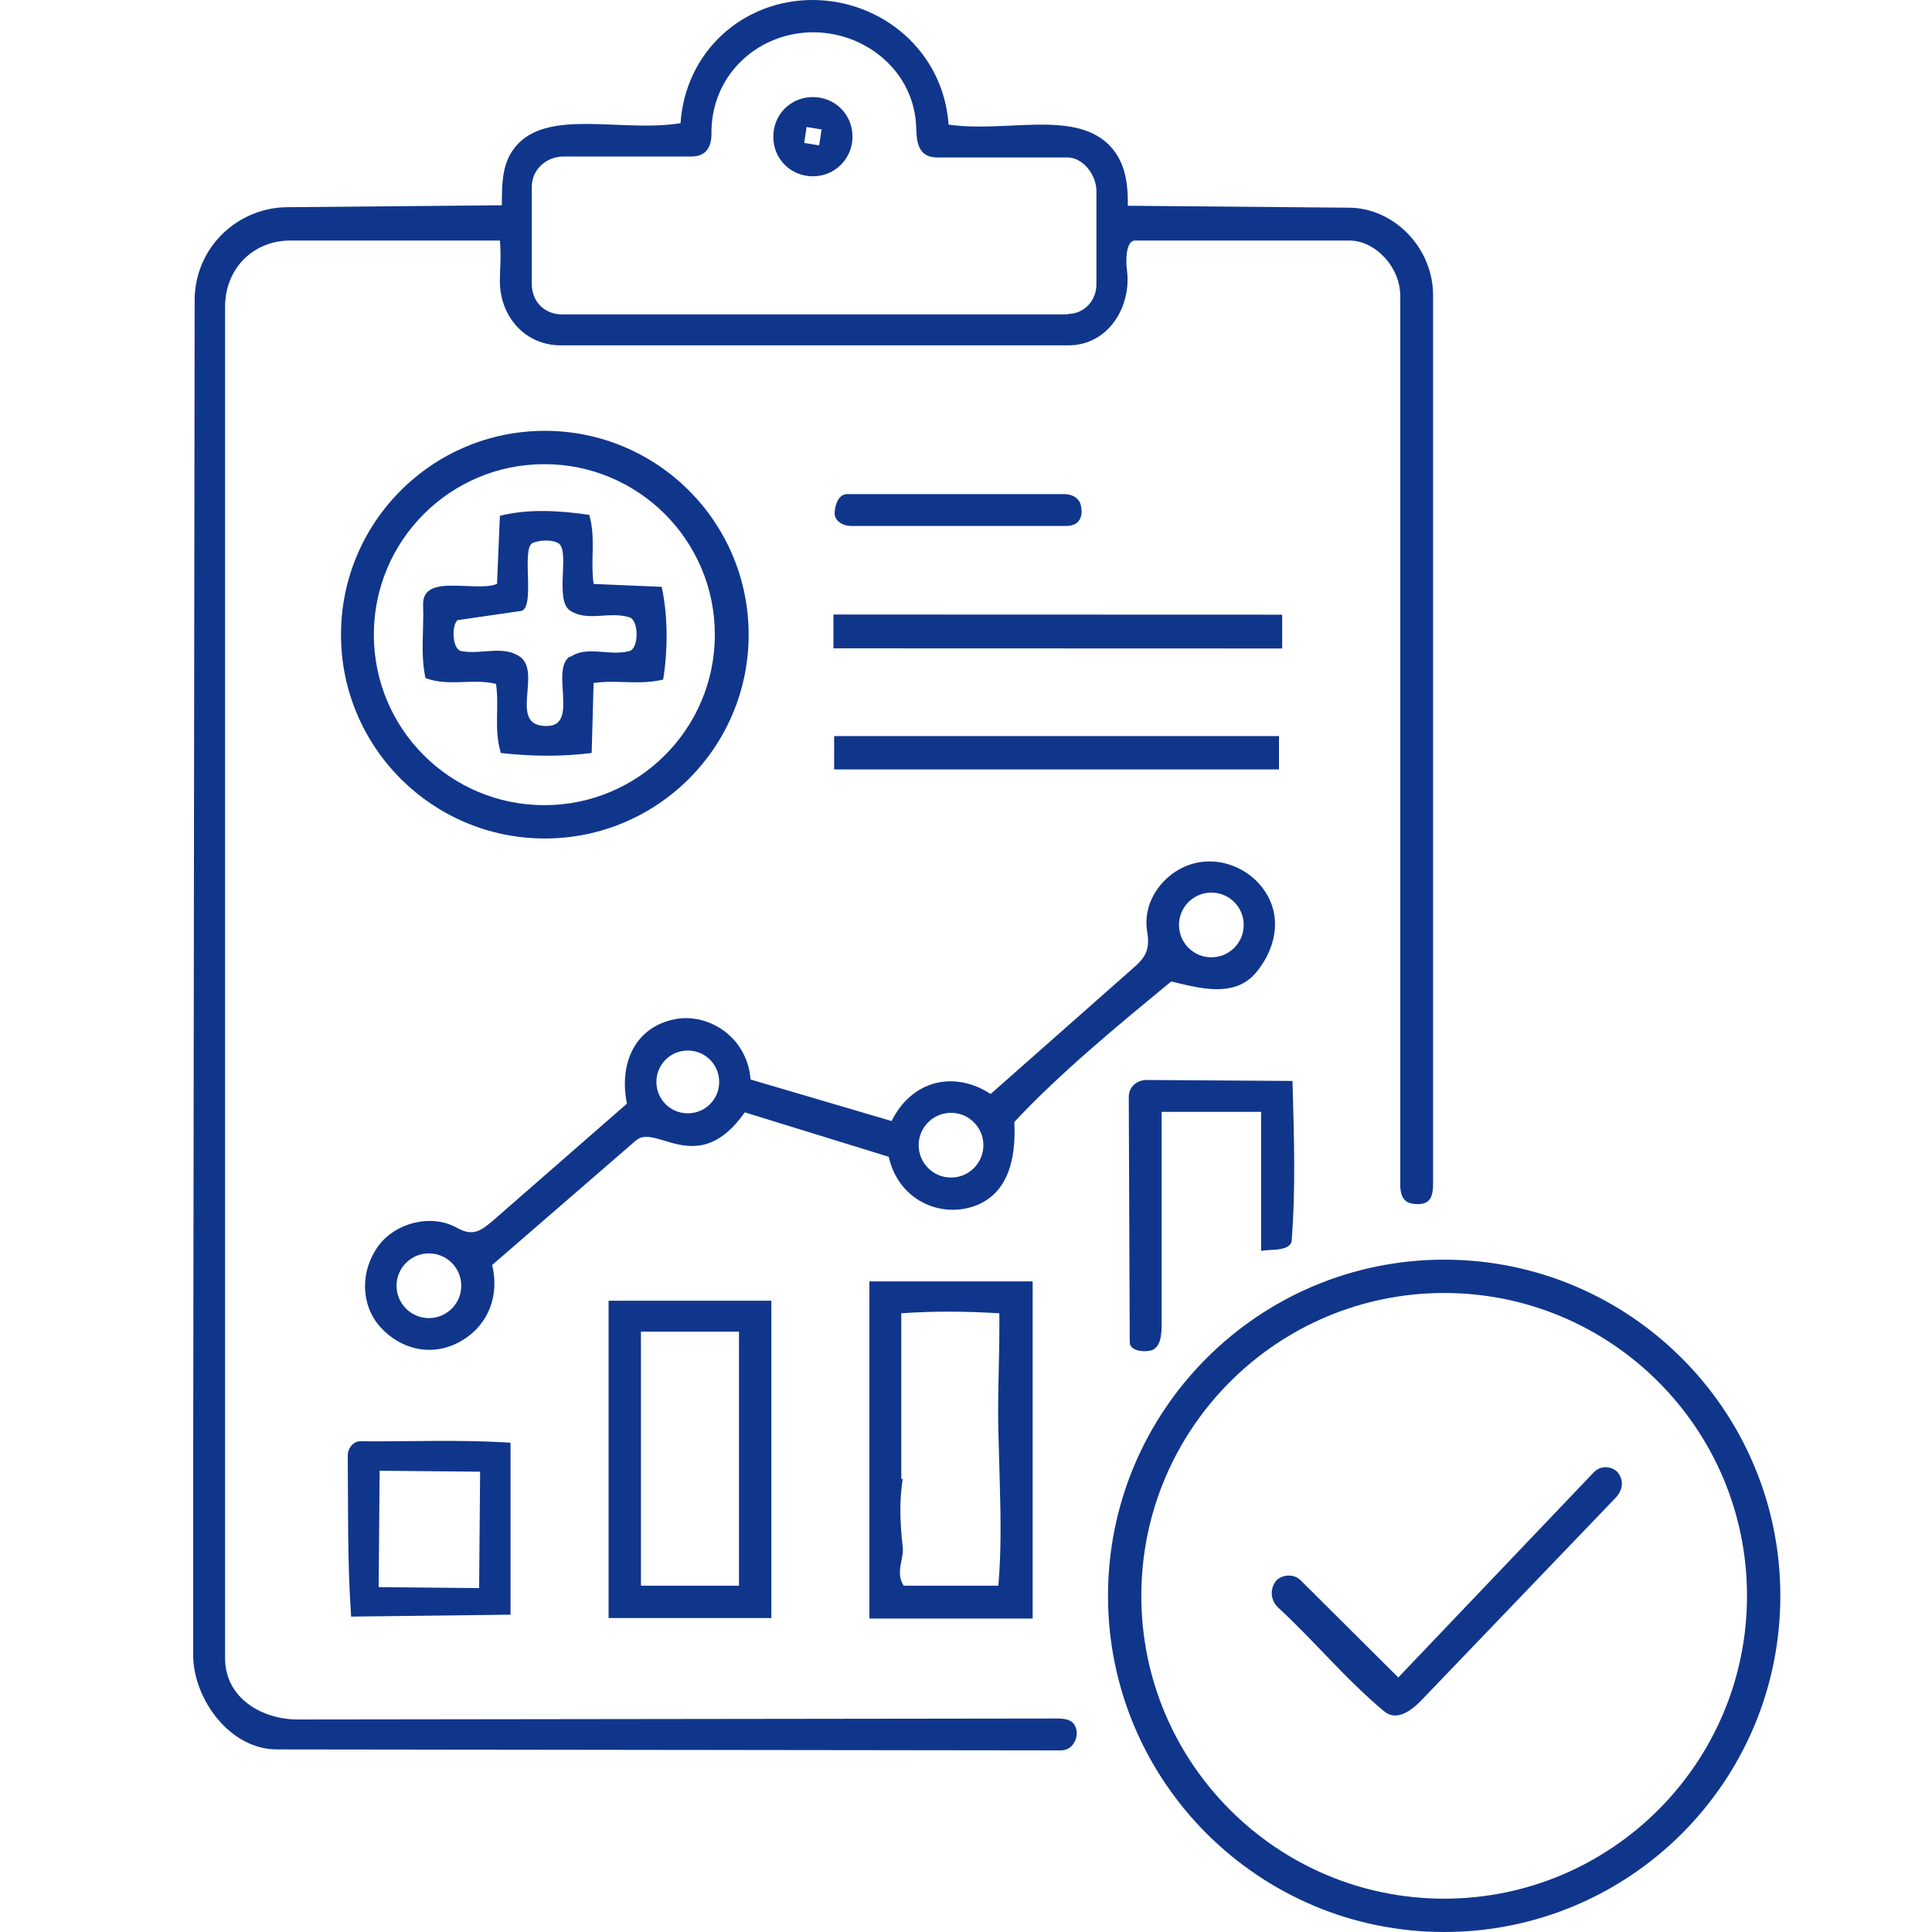
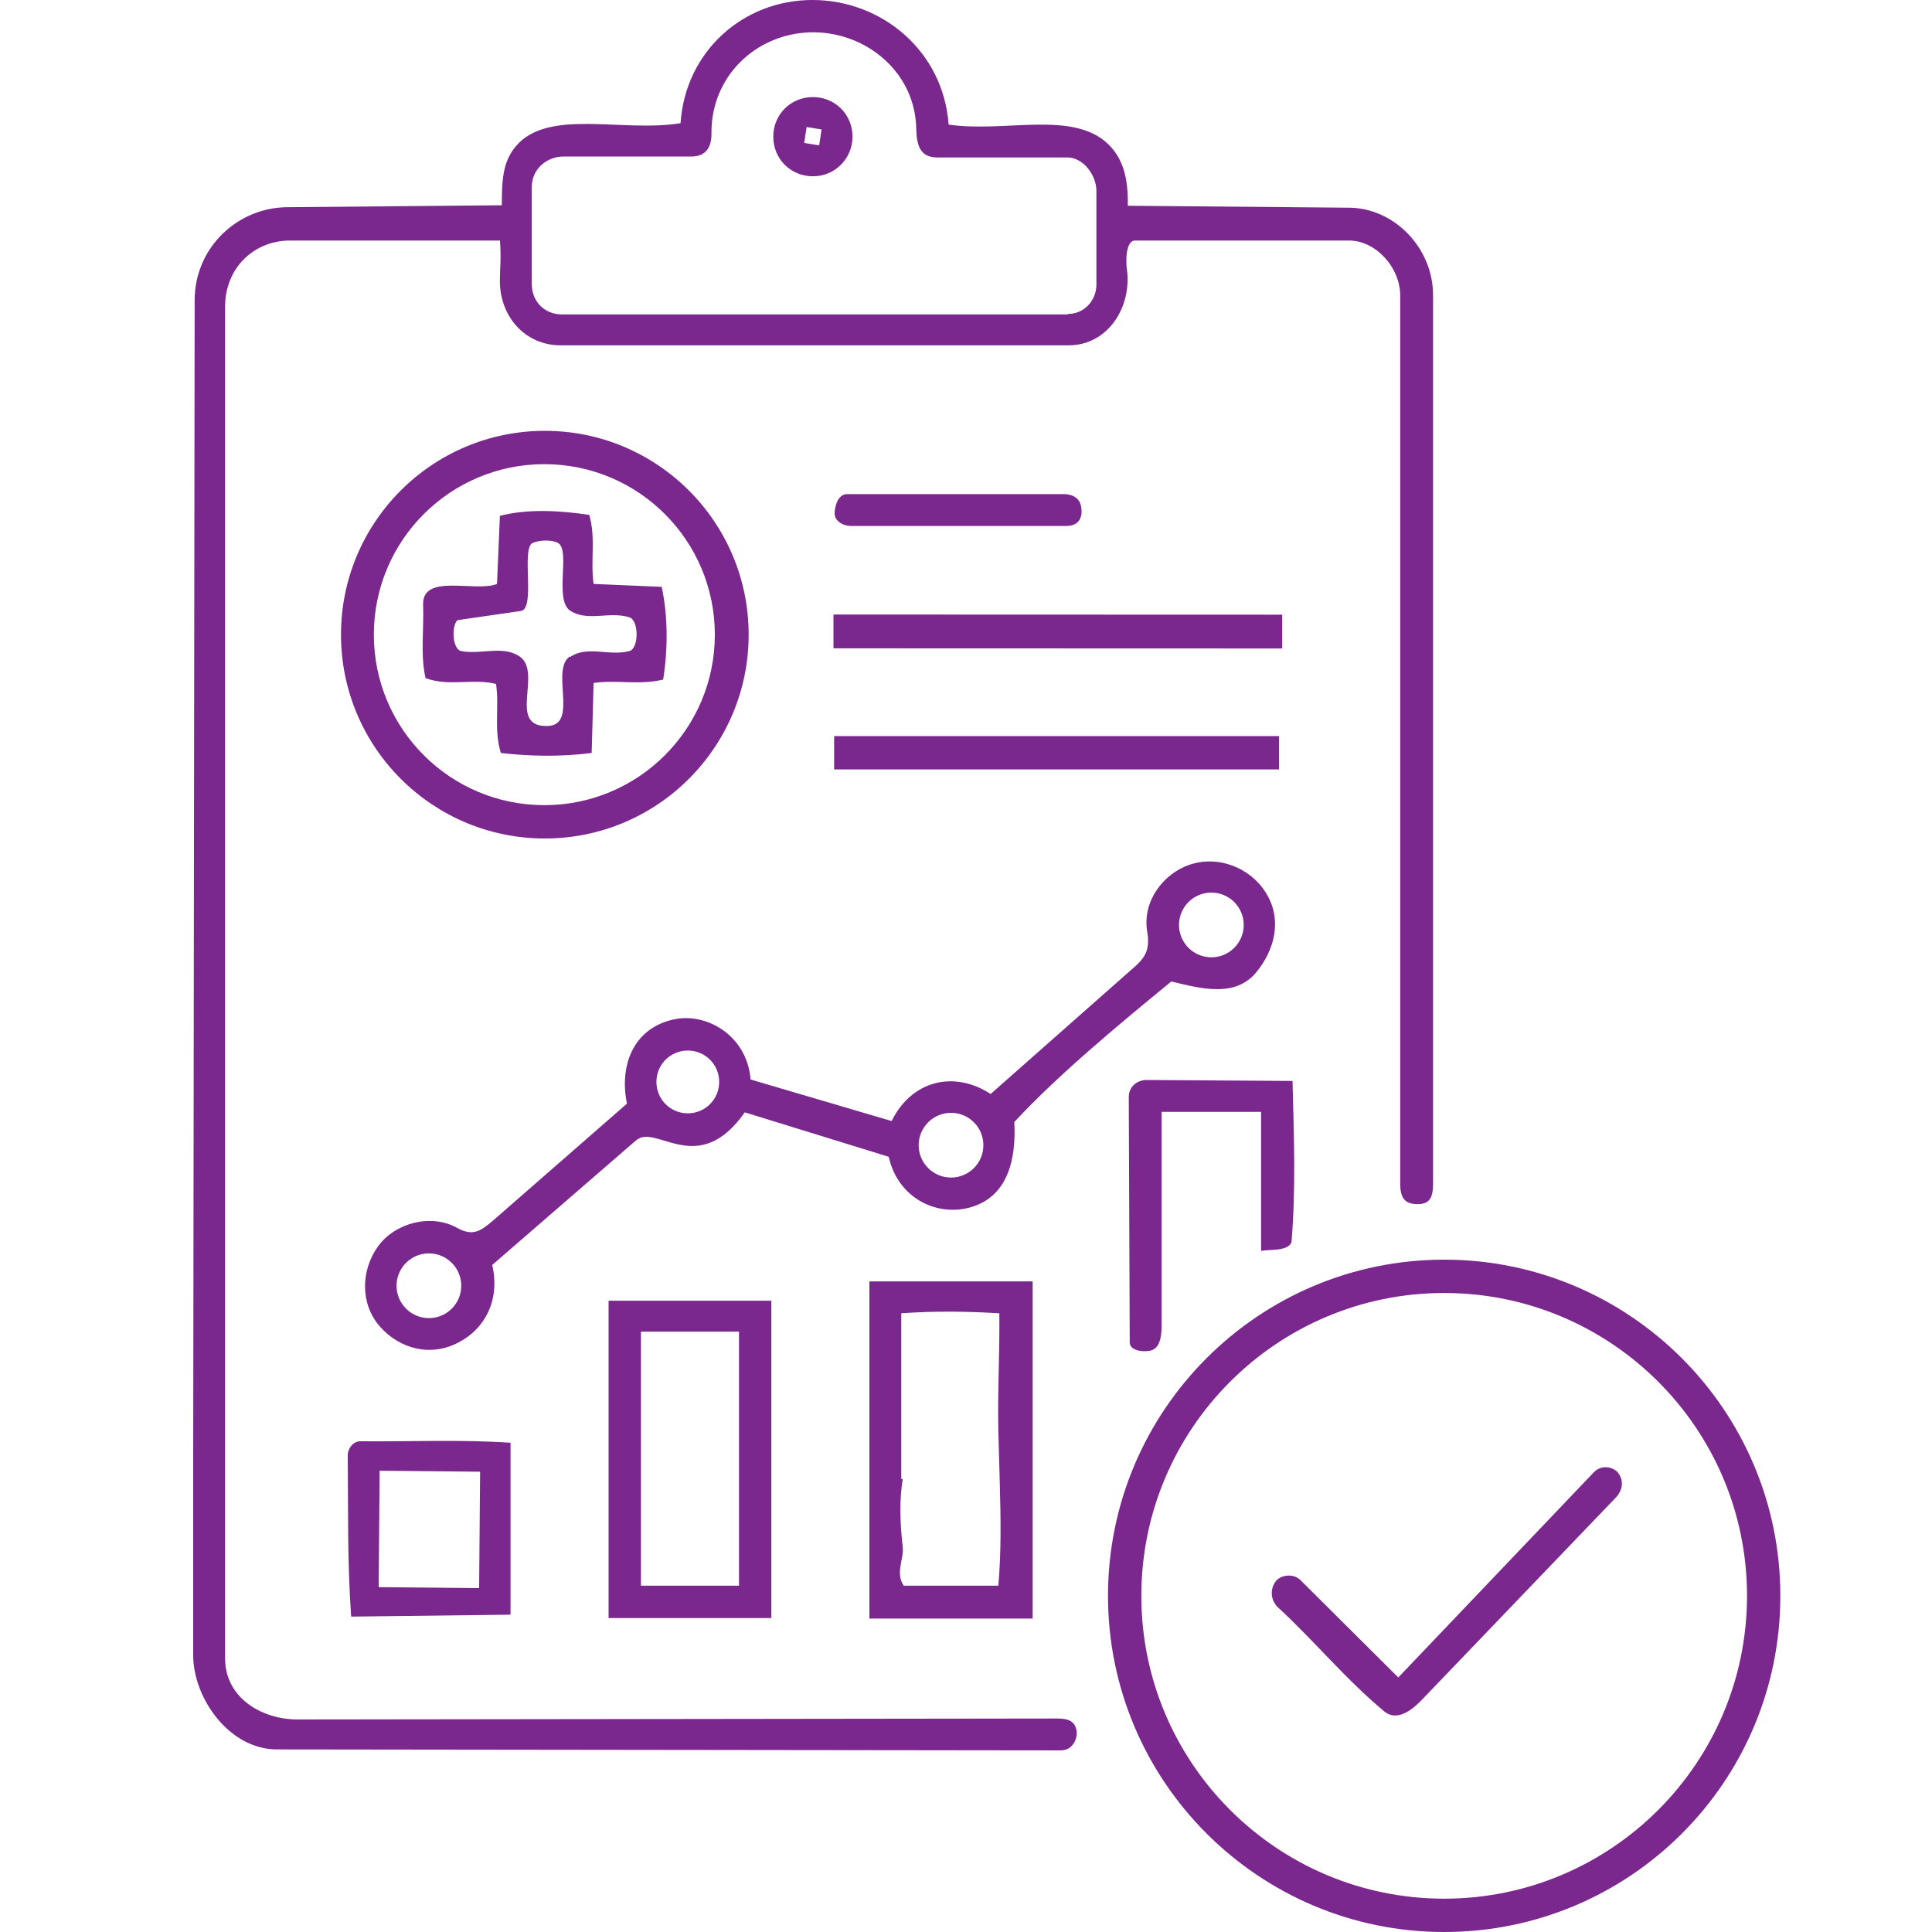
<svg xmlns="http://www.w3.org/2000/svg" width="40" height="40" viewBox="0 0 40 40" fill="none">
-   <path d="M10.35 4.98H6.05C5.27 4.96 4.66 5.54 4.66 6.35V34.33C4.66 35.17 5.44 35.6 6.16 35.6L21.89 35.58C22.13 35.58 22.26 35.64 22.29 35.84C22.31 35.97 22.23 36.24 21.96 36.24L5.75 36.22C4.75 36.23 4 35.16 4 34.27V30.28L4.03 6.22C4.03 5.12 4.92 4.3 5.94 4.29L10.39 4.25C10.39 3.72 10.41 3.36 10.67 3.04C11.33 2.23 12.89 2.75 14.09 2.55C14.19 1.06 15.39 0 16.82 0C18.25 0 19.53 1.05 19.64 2.58C20.82 2.75 22.2 2.28 22.94 2.98C23.25 3.28 23.36 3.68 23.35 4.26L27.92 4.3C28.86 4.3 29.67 5.13 29.67 6.11V24.51C29.67 24.82 29.58 24.93 29.35 24.93C29.1 24.93 28.99 24.82 28.99 24.51V6.12C28.99 5.53 28.47 4.97 27.92 4.98H23.5C23.3 4.98 23.31 5.43 23.33 5.57C23.44 6.34 22.95 7.15 22.12 7.15H11.63C10.85 7.16 10.33 6.52 10.35 5.78C10.35 5.54 10.38 5.36 10.35 4.97V4.98ZM22.11 6.5C22.45 6.5 22.7 6.22 22.7 5.89V3.95C22.7 3.63 22.43 3.26 22.1 3.26H19.39C19.03 3.25 18.98 2.98 18.97 2.67C18.95 1.46 17.88 0.63 16.76 0.67C15.64 0.71 14.71 1.59 14.73 2.78C14.73 3.05 14.61 3.24 14.32 3.24H11.67C11.32 3.24 11.01 3.5 11.01 3.87V5.88C11.01 6.24 11.27 6.51 11.64 6.51H22.11V6.5Z" fill="#10368C" />
-   <path d="M36.86 33.04C36.86 36.89 33.74 40 29.9 40C26.06 40 22.94 36.88 22.94 33.04C22.94 29.2 26.06 26.08 29.9 26.08C33.74 26.08 36.86 29.2 36.86 33.04ZM36.17 33.04C36.17 29.58 33.36 26.77 29.9 26.77C26.44 26.77 23.63 29.58 23.63 33.04C23.63 36.5 26.44 39.31 29.9 39.31C33.36 39.31 36.17 36.5 36.17 33.04Z" fill="#10368C" />
-   <path d="M13.18 23.6L10.19 26.19C10.36 26.91 10.04 27.51 9.5 27.79C8.92 28.1 8.28 27.93 7.87 27.47C7.46 27.01 7.46 26.31 7.83 25.8C8.18 25.32 8.92 25.12 9.46 25.42C9.8 25.61 9.96 25.48 10.22 25.26L12.98 22.85C12.81 22.01 13.15 21.26 13.98 21.1C14.66 20.97 15.47 21.46 15.54 22.35L18.46 23.21C18.88 22.36 19.76 22.16 20.51 22.65L23.42 20.08C23.7 19.84 23.82 19.69 23.75 19.28C23.65 18.64 24.1 18.09 24.61 17.91C25.23 17.69 25.89 17.98 26.2 18.47C26.56 19.03 26.39 19.67 26.01 20.13C25.57 20.66 24.87 20.47 24.25 20.32C23.18 21.2 21.94 22.22 21 23.23C21.04 23.98 20.88 24.78 20.08 25C19.38 25.19 18.59 24.8 18.4 23.95L15.42 23.03C14.45 24.41 13.58 23.25 13.17 23.61L13.18 23.6ZM25.75 19.15C25.75 18.78 25.45 18.48 25.08 18.48C24.71 18.48 24.41 18.78 24.41 19.15C24.41 19.52 24.71 19.82 25.08 19.82C25.45 19.82 25.75 19.52 25.75 19.15ZM14.89 22.4C14.89 22.04 14.6 21.75 14.24 21.75C13.88 21.75 13.59 22.04 13.59 22.4C13.59 22.76 13.88 23.05 14.24 23.05C14.6 23.05 14.89 22.76 14.89 22.4ZM20.36 23.71C20.36 23.34 20.06 23.04 19.69 23.04C19.32 23.04 19.02 23.34 19.02 23.71C19.02 24.08 19.32 24.38 19.69 24.38C20.06 24.38 20.36 24.08 20.36 23.71ZM9.55 26.62C9.55 26.25 9.25 25.95 8.88 25.95C8.51 25.95 8.21 26.25 8.21 26.62C8.21 26.99 8.51 27.29 8.88 27.29C9.25 27.29 9.55 26.99 9.55 26.62Z" fill="#10368C" />
-   <path d="M15.5 13.14C15.5 15.47 13.61 17.36 11.28 17.36C8.95 17.36 7.06 15.47 7.06 13.14C7.06 10.81 8.95 8.92 11.28 8.92C13.61 8.92 15.5 10.81 15.5 13.14ZM14.8 13.14C14.8 11.19 13.22 9.61 11.27 9.61C9.32 9.61 7.74 11.19 7.74 13.14C7.74 15.09 9.32 16.67 11.27 16.67C13.22 16.67 14.8 15.09 14.8 13.14Z" fill="#10368C" />
-   <path d="M21.38 26.53V33.51H18V26.53H21.38ZM18.69 30.62C18.62 31.06 18.63 31.5 18.69 32.03C18.72 32.27 18.53 32.56 18.71 32.83H20.67C20.73 32.12 20.72 31.47 20.7 30.72L20.67 29.64C20.65 28.85 20.7 28.06 20.69 27.19C20.01 27.15 19.38 27.14 18.66 27.19V30.62H18.69Z" fill="#10368C" />
-   <path d="M12.6 26.93H15.97V33.5H12.6V26.93ZM13.27 27.57V32.83H15.3V27.57H13.27Z" fill="#10368C" />
-   <path d="M26.11 25.91V23.02H24.05V27.42C24.05 27.6 24.04 27.87 23.86 27.95C23.74 28 23.39 27.99 23.39 27.79L23.37 22.71C23.37 22.5 23.54 22.36 23.74 22.36L26.76 22.38C26.79 23.52 26.83 24.61 26.74 25.71C26.68 25.92 26.24 25.86 26.11 25.9V25.91Z" fill="#10368C" />
-   <path d="M10.58 33.43L7.27 33.47C7.19 32.32 7.21 31.25 7.2 30.13C7.2 29.99 7.31 29.84 7.46 29.84C8.5 29.85 9.5 29.8 10.57 29.87V33.43H10.58ZM7.86 30.45L7.84 32.86L9.92 32.88L9.94 30.47L7.86 30.45Z" fill="#10368C" />
-   <path d="M26.48 15.24H17.27V15.93H26.48V15.24Z" fill="#10368C" />
-   <path d="M17.256 12.723L17.256 13.423L26.546 13.426L26.546 12.726L17.256 12.723Z" fill="#10368C" />
-   <path d="M22.07 10.89H17.63C17.44 10.89 17.28 10.78 17.28 10.63C17.28 10.501 17.34 10.23 17.54 10.23H22.02C22.23 10.23 22.35 10.331 22.38 10.47C22.42 10.661 22.38 10.89 22.07 10.89Z" fill="#10368C" />
-   <path d="M17.65 2.83C17.65 3.28 17.29 3.65 16.83 3.65C16.37 3.65 16.01 3.29 16.01 2.83C16.01 2.37 16.37 2.01 16.83 2.01C17.29 2.01 17.65 2.37 17.65 2.83ZM16.7 2.63L16.65 2.96L16.96 3.01L17.01 2.68L16.7 2.63Z" fill="#10368C" />
-   <path d="M28.68 35.45C27.86 34.77 27.22 33.98 26.46 33.28C26.3 33.13 26.29 32.89 26.42 32.73C26.51 32.62 26.76 32.56 26.92 32.71L28.95 34.73L33 30.48C33.17 30.31 33.4 30.38 33.49 30.48C33.63 30.65 33.6 30.86 33.44 31.02L29.46 35.17C29.31 35.33 28.96 35.67 28.67 35.44L28.68 35.45Z" fill="#10368C" />
-   <path d="M12.25 15.59C11.61 15.67 10.99 15.66 10.37 15.59C10.22 15.1 10.34 14.65 10.27 14.16C9.79 14.04 9.3 14.22 8.81 14.04C8.7 13.54 8.78 13.03 8.76 12.52C8.74 11.86 9.84 12.27 10.29 12.09L10.35 10.68C10.93 10.53 11.59 10.57 12.2 10.66C12.34 11.15 12.22 11.59 12.29 12.09L13.7 12.15C13.83 12.76 13.83 13.44 13.73 14.07C13.22 14.19 12.79 14.07 12.29 14.14L12.25 15.58V15.59ZM11.81 13.6C12.16 13.36 12.61 13.59 13.03 13.48C13.23 13.43 13.23 12.84 13.03 12.78C12.61 12.65 12.16 12.88 11.8 12.64C11.47 12.41 11.82 11.38 11.55 11.24C11.42 11.17 11.17 11.18 11.03 11.24C10.78 11.35 11.1 12.61 10.78 12.65L9.47 12.84C9.34 12.97 9.37 13.45 9.55 13.48C9.96 13.56 10.42 13.35 10.77 13.6C11.23 13.94 10.49 15.07 11.35 15.03C11.98 15 11.39 13.86 11.8 13.59L11.81 13.6Z" fill="#10368C" />
+   <path d="M10.35 4.98H6.05C5.27 4.96 4.66 5.54 4.66 6.35V34.33C4.66 35.17 5.44 35.6 6.16 35.6L21.89 35.58C22.13 35.58 22.26 35.64 22.29 35.84C22.31 35.97 22.23 36.24 21.96 36.24L5.75 36.22C4.75 36.23 4 35.16 4 34.27V30.28L4.03 6.22C4.03 5.12 4.92 4.3 5.94 4.29L10.39 4.25C10.39 3.72 10.41 3.36 10.67 3.04C11.33 2.23 12.89 2.75 14.09 2.55C14.19 1.06 15.39 0 16.82 0C18.25 0 19.53 1.05 19.64 2.58C20.82 2.75 22.2 2.28 22.94 2.98C23.25 3.28 23.36 3.68 23.35 4.26L27.92 4.3C28.86 4.3 29.67 5.13 29.67 6.11V24.51C29.67 24.82 29.58 24.93 29.35 24.93C29.1 24.93 28.99 24.82 28.99 24.51V6.12C28.99 5.53 28.47 4.97 27.92 4.98H23.5C23.3 4.98 23.31 5.43 23.33 5.57C23.44 6.34 22.95 7.15 22.12 7.15H11.63C10.85 7.16 10.33 6.52 10.35 5.78C10.35 5.54 10.38 5.36 10.35 4.97V4.98ZM22.11 6.5C22.45 6.5 22.7 6.22 22.7 5.89V3.95C22.7 3.63 22.43 3.26 22.1 3.26H19.39C19.03 3.25 18.98 2.98 18.97 2.67C18.95 1.46 17.88 0.63 16.76 0.67C15.64 0.71 14.71 1.59 14.73 2.78C14.73 3.05 14.61 3.24 14.32 3.24H11.67C11.32 3.24 11.01 3.5 11.01 3.87V5.88C11.01 6.24 11.27 6.51 11.64 6.51H22.11V6.5Z" fill="#7A278E" />
+   <path d="M36.86 33.04C36.86 36.89 33.74 40 29.9 40C26.06 40 22.94 36.88 22.94 33.04C22.94 29.2 26.06 26.08 29.9 26.08C33.74 26.08 36.86 29.2 36.86 33.04ZM36.17 33.04C36.17 29.58 33.36 26.77 29.9 26.77C26.44 26.77 23.63 29.58 23.63 33.04C23.63 36.5 26.44 39.31 29.9 39.31C33.36 39.31 36.17 36.5 36.17 33.04Z" fill="#7A278E" />
+   <path d="M13.18 23.6L10.19 26.19C10.36 26.91 10.04 27.51 9.5 27.79C8.92 28.1 8.28 27.93 7.87 27.47C7.46 27.01 7.46 26.31 7.83 25.8C8.18 25.32 8.92 25.12 9.46 25.42C9.8 25.61 9.96 25.48 10.22 25.26L12.98 22.85C12.81 22.01 13.15 21.26 13.98 21.1C14.66 20.97 15.47 21.46 15.54 22.35L18.46 23.21C18.88 22.36 19.76 22.16 20.51 22.65L23.42 20.08C23.7 19.84 23.82 19.69 23.75 19.28C23.65 18.64 24.1 18.09 24.61 17.91C25.23 17.69 25.89 17.98 26.2 18.47C26.56 19.03 26.39 19.67 26.01 20.13C25.57 20.66 24.87 20.47 24.25 20.32C23.18 21.2 21.94 22.22 21 23.23C21.04 23.98 20.88 24.78 20.08 25C19.38 25.19 18.59 24.8 18.4 23.95L15.42 23.03C14.45 24.41 13.58 23.25 13.17 23.61L13.18 23.6ZM25.75 19.15C25.75 18.78 25.45 18.48 25.08 18.48C24.71 18.48 24.41 18.78 24.41 19.15C24.41 19.52 24.71 19.82 25.08 19.82C25.45 19.82 25.75 19.52 25.75 19.15ZM14.89 22.4C14.89 22.04 14.6 21.75 14.24 21.75C13.88 21.75 13.59 22.04 13.59 22.4C13.59 22.76 13.88 23.05 14.24 23.05C14.6 23.05 14.89 22.76 14.89 22.4ZM20.36 23.71C20.36 23.34 20.06 23.04 19.69 23.04C19.32 23.04 19.02 23.34 19.02 23.71C19.02 24.08 19.32 24.38 19.69 24.38C20.06 24.38 20.36 24.08 20.36 23.71ZM9.55 26.62C9.55 26.25 9.25 25.95 8.88 25.95C8.51 25.95 8.21 26.25 8.21 26.62C8.21 26.99 8.51 27.29 8.88 27.29C9.25 27.29 9.55 26.99 9.55 26.62Z" fill="#7A278E" />
+   <path d="M15.5 13.14C15.5 15.47 13.61 17.36 11.28 17.36C8.95 17.36 7.06 15.47 7.06 13.14C7.06 10.81 8.95 8.92 11.28 8.92C13.61 8.92 15.5 10.81 15.5 13.14ZM14.8 13.14C14.8 11.19 13.22 9.61 11.27 9.61C9.32 9.61 7.74 11.19 7.74 13.14C7.74 15.09 9.32 16.67 11.27 16.67C13.22 16.67 14.8 15.09 14.8 13.14Z" fill="#7A278E" />
+   <path d="M21.38 26.53V33.51H18V26.53H21.38ZM18.69 30.62C18.62 31.06 18.63 31.5 18.69 32.03C18.72 32.27 18.53 32.56 18.71 32.83H20.67C20.73 32.12 20.72 31.47 20.7 30.72L20.67 29.64C20.65 28.85 20.7 28.06 20.69 27.19C20.01 27.15 19.38 27.14 18.66 27.19V30.62H18.69Z" fill="#7A278E" />
+   <path d="M12.6 26.93H15.97V33.5H12.6V26.93ZM13.27 27.57V32.83H15.3V27.57H13.27Z" fill="#7A278E" />
+   <path d="M26.11 25.91V23.02H24.05V27.42C24.05 27.6 24.04 27.87 23.86 27.95C23.74 28 23.39 27.99 23.39 27.79L23.37 22.71C23.37 22.5 23.54 22.36 23.74 22.36L26.76 22.38C26.79 23.52 26.83 24.61 26.74 25.71C26.68 25.92 26.24 25.86 26.11 25.9V25.91Z" fill="#7A278E" />
+   <path d="M10.58 33.43L7.27 33.47C7.19 32.32 7.21 31.25 7.2 30.13C7.2 29.99 7.31 29.84 7.46 29.84C8.5 29.85 9.5 29.8 10.57 29.87V33.43H10.58ZM7.86 30.45L7.84 32.86L9.92 32.88L9.94 30.47L7.86 30.45Z" fill="#7A278E" />
+   <path d="M26.48 15.24H17.27V15.93H26.48V15.24Z" fill="#7A278E" />
+   <path d="M17.256 12.723L17.256 13.423L26.546 13.426L26.546 12.726L17.256 12.723Z" fill="#7A278E" />
+   <path d="M22.07 10.89H17.63C17.44 10.89 17.28 10.78 17.28 10.63C17.28 10.501 17.34 10.23 17.54 10.23H22.02C22.23 10.23 22.35 10.331 22.38 10.47C22.42 10.661 22.38 10.89 22.07 10.89Z" fill="#7A278E" />
+   <path d="M17.65 2.83C17.65 3.28 17.29 3.65 16.83 3.65C16.37 3.65 16.01 3.29 16.01 2.83C16.01 2.37 16.37 2.01 16.83 2.01C17.29 2.01 17.65 2.37 17.65 2.83ZM16.7 2.63L16.65 2.96L16.96 3.01L17.01 2.68L16.7 2.63Z" fill="#7A278E" />
+   <path d="M28.68 35.45C27.86 34.77 27.22 33.98 26.46 33.28C26.3 33.13 26.29 32.89 26.42 32.73C26.51 32.62 26.76 32.56 26.92 32.71L28.95 34.73L33 30.48C33.17 30.31 33.4 30.38 33.49 30.48C33.63 30.65 33.6 30.86 33.44 31.02L29.46 35.17C29.31 35.33 28.96 35.67 28.67 35.44L28.68 35.45Z" fill="#7A278E" />
+   <path d="M12.25 15.59C11.61 15.67 10.99 15.66 10.37 15.59C10.22 15.1 10.34 14.65 10.27 14.16C9.79 14.04 9.3 14.22 8.81 14.04C8.7 13.54 8.78 13.03 8.76 12.52C8.74 11.86 9.84 12.27 10.29 12.09L10.35 10.68C10.93 10.53 11.59 10.57 12.2 10.66C12.34 11.15 12.22 11.59 12.29 12.09L13.7 12.15C13.83 12.76 13.83 13.44 13.73 14.07C13.22 14.19 12.79 14.07 12.29 14.14L12.25 15.58V15.59ZM11.81 13.6C12.16 13.36 12.61 13.59 13.03 13.48C13.23 13.43 13.23 12.84 13.03 12.78C12.61 12.65 12.16 12.88 11.8 12.64C11.47 12.41 11.82 11.38 11.55 11.24C11.42 11.17 11.17 11.18 11.03 11.24C10.78 11.35 11.1 12.61 10.78 12.65L9.47 12.84C9.34 12.97 9.37 13.45 9.55 13.48C9.96 13.56 10.42 13.35 10.77 13.6C11.23 13.94 10.49 15.07 11.35 15.03C11.98 15 11.39 13.86 11.8 13.59L11.81 13.6Z" fill="#7A278E" />
</svg>
